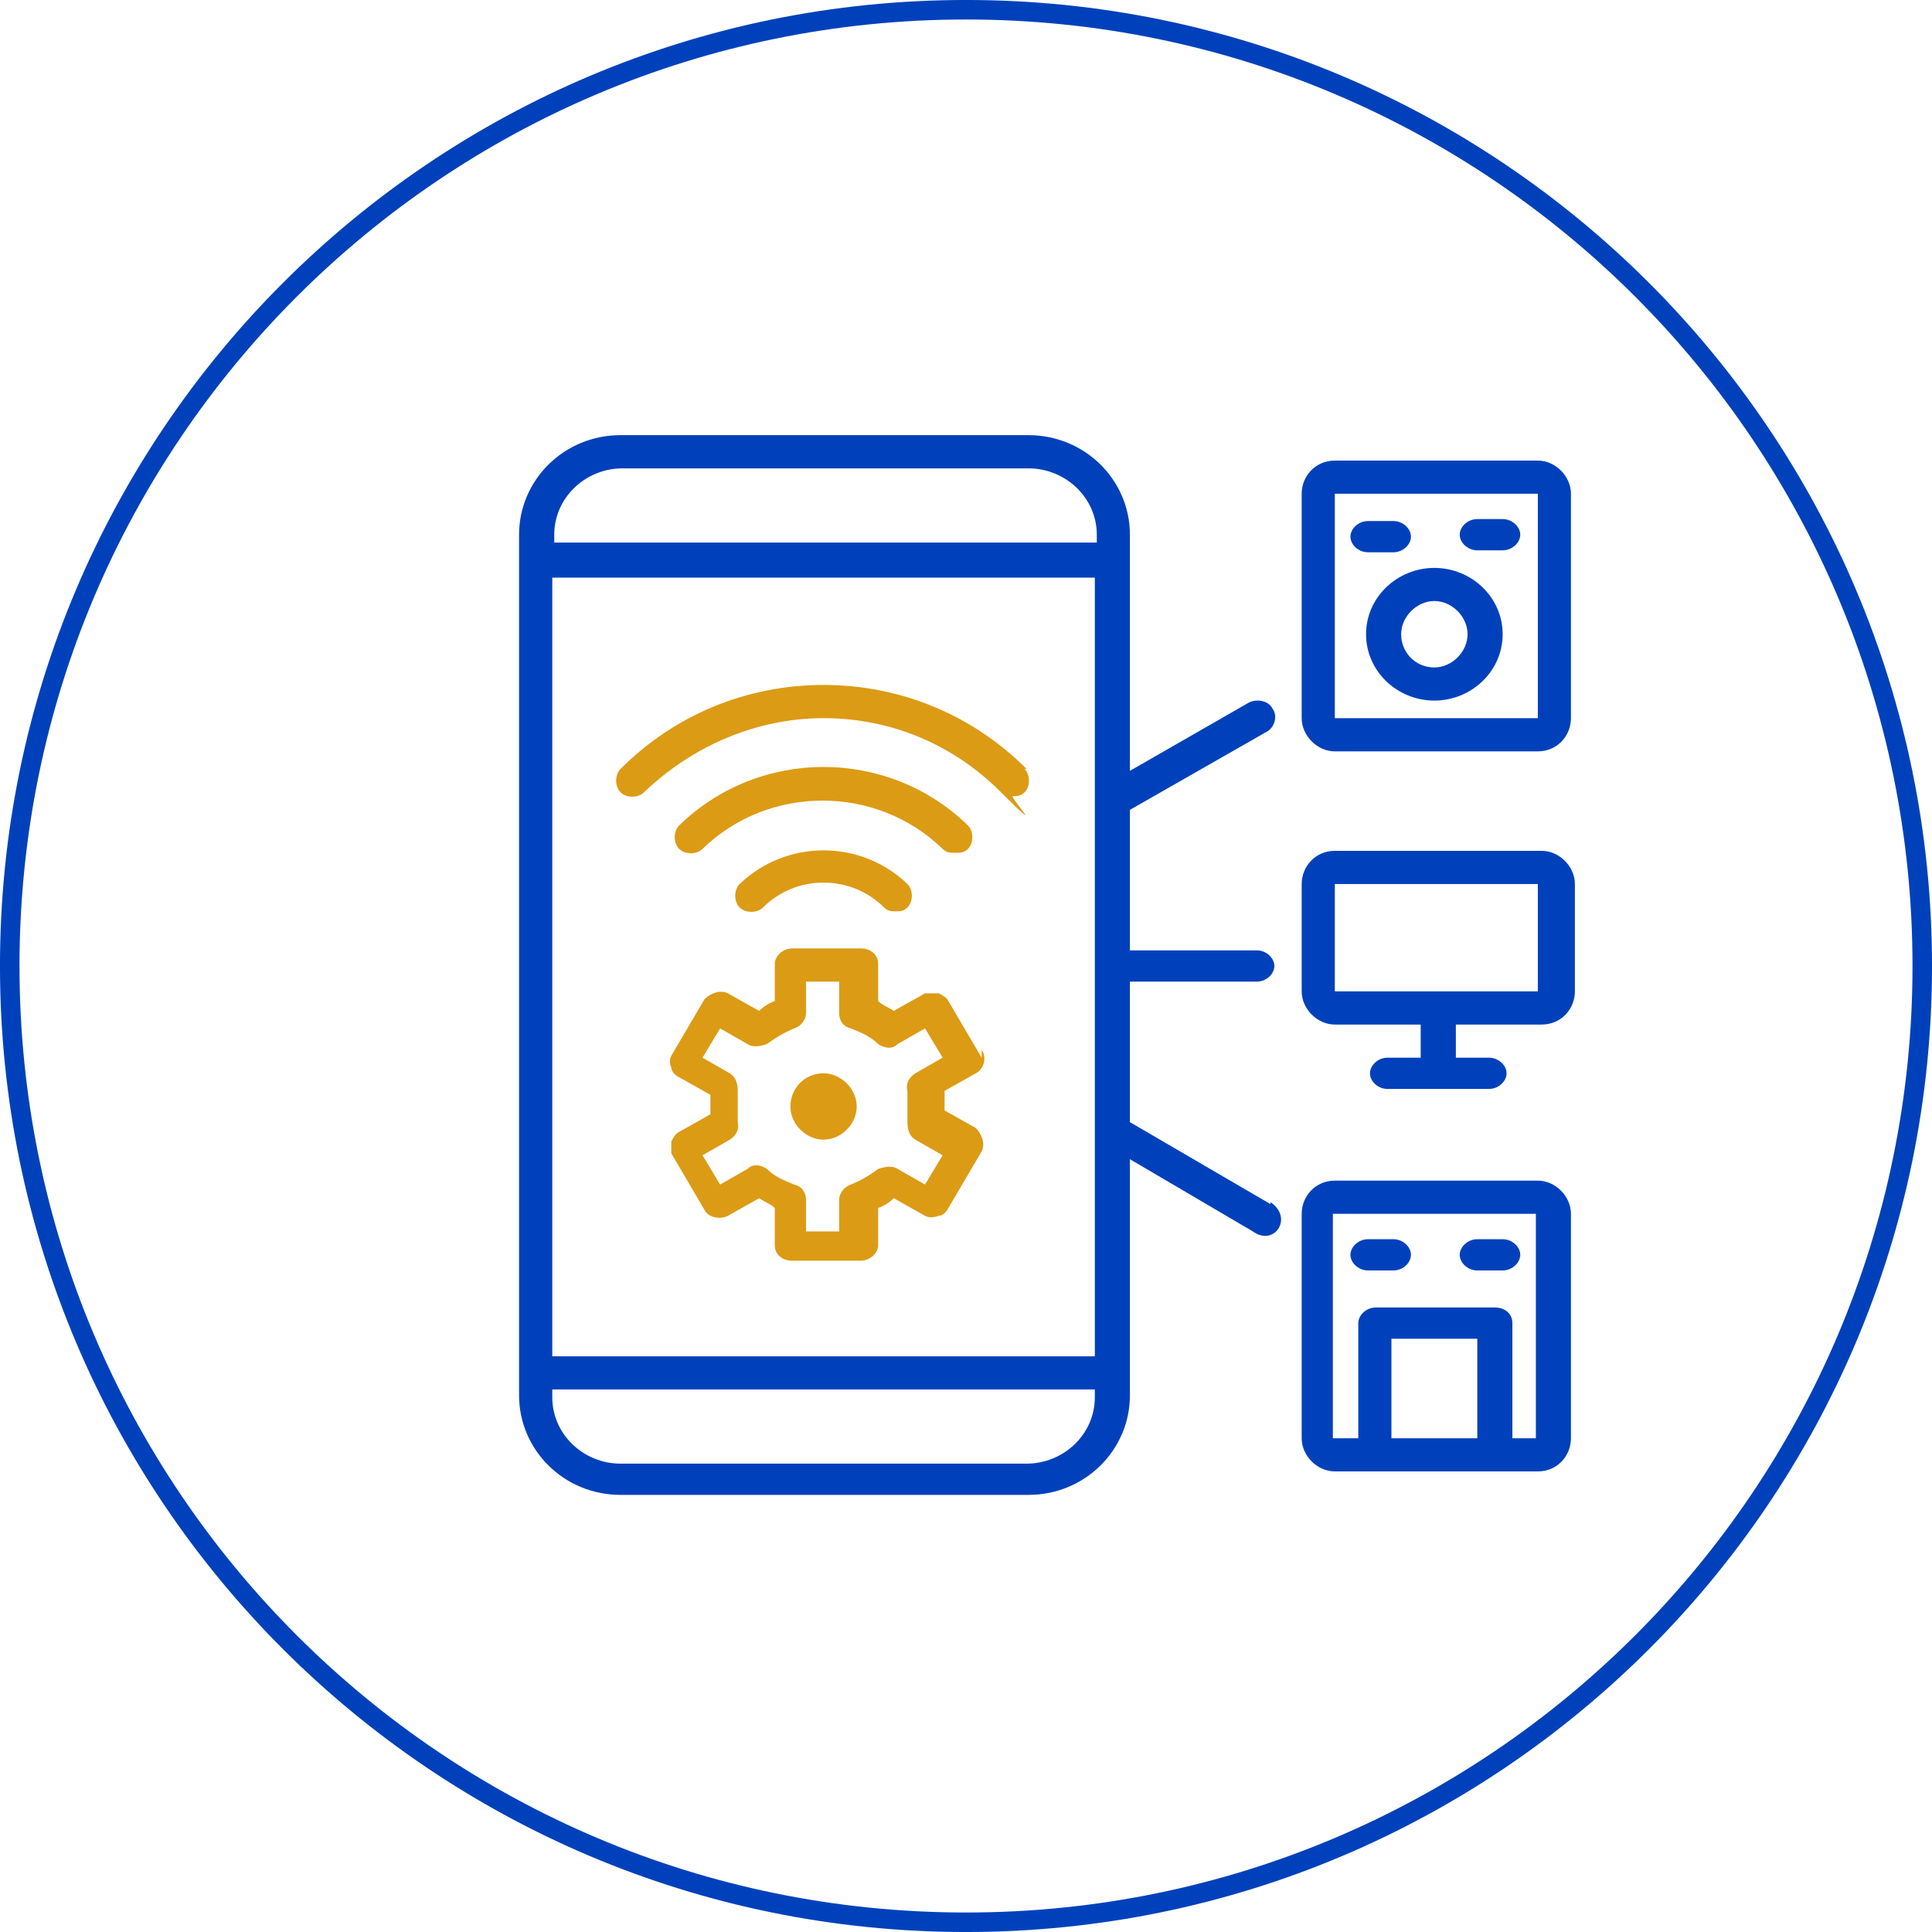
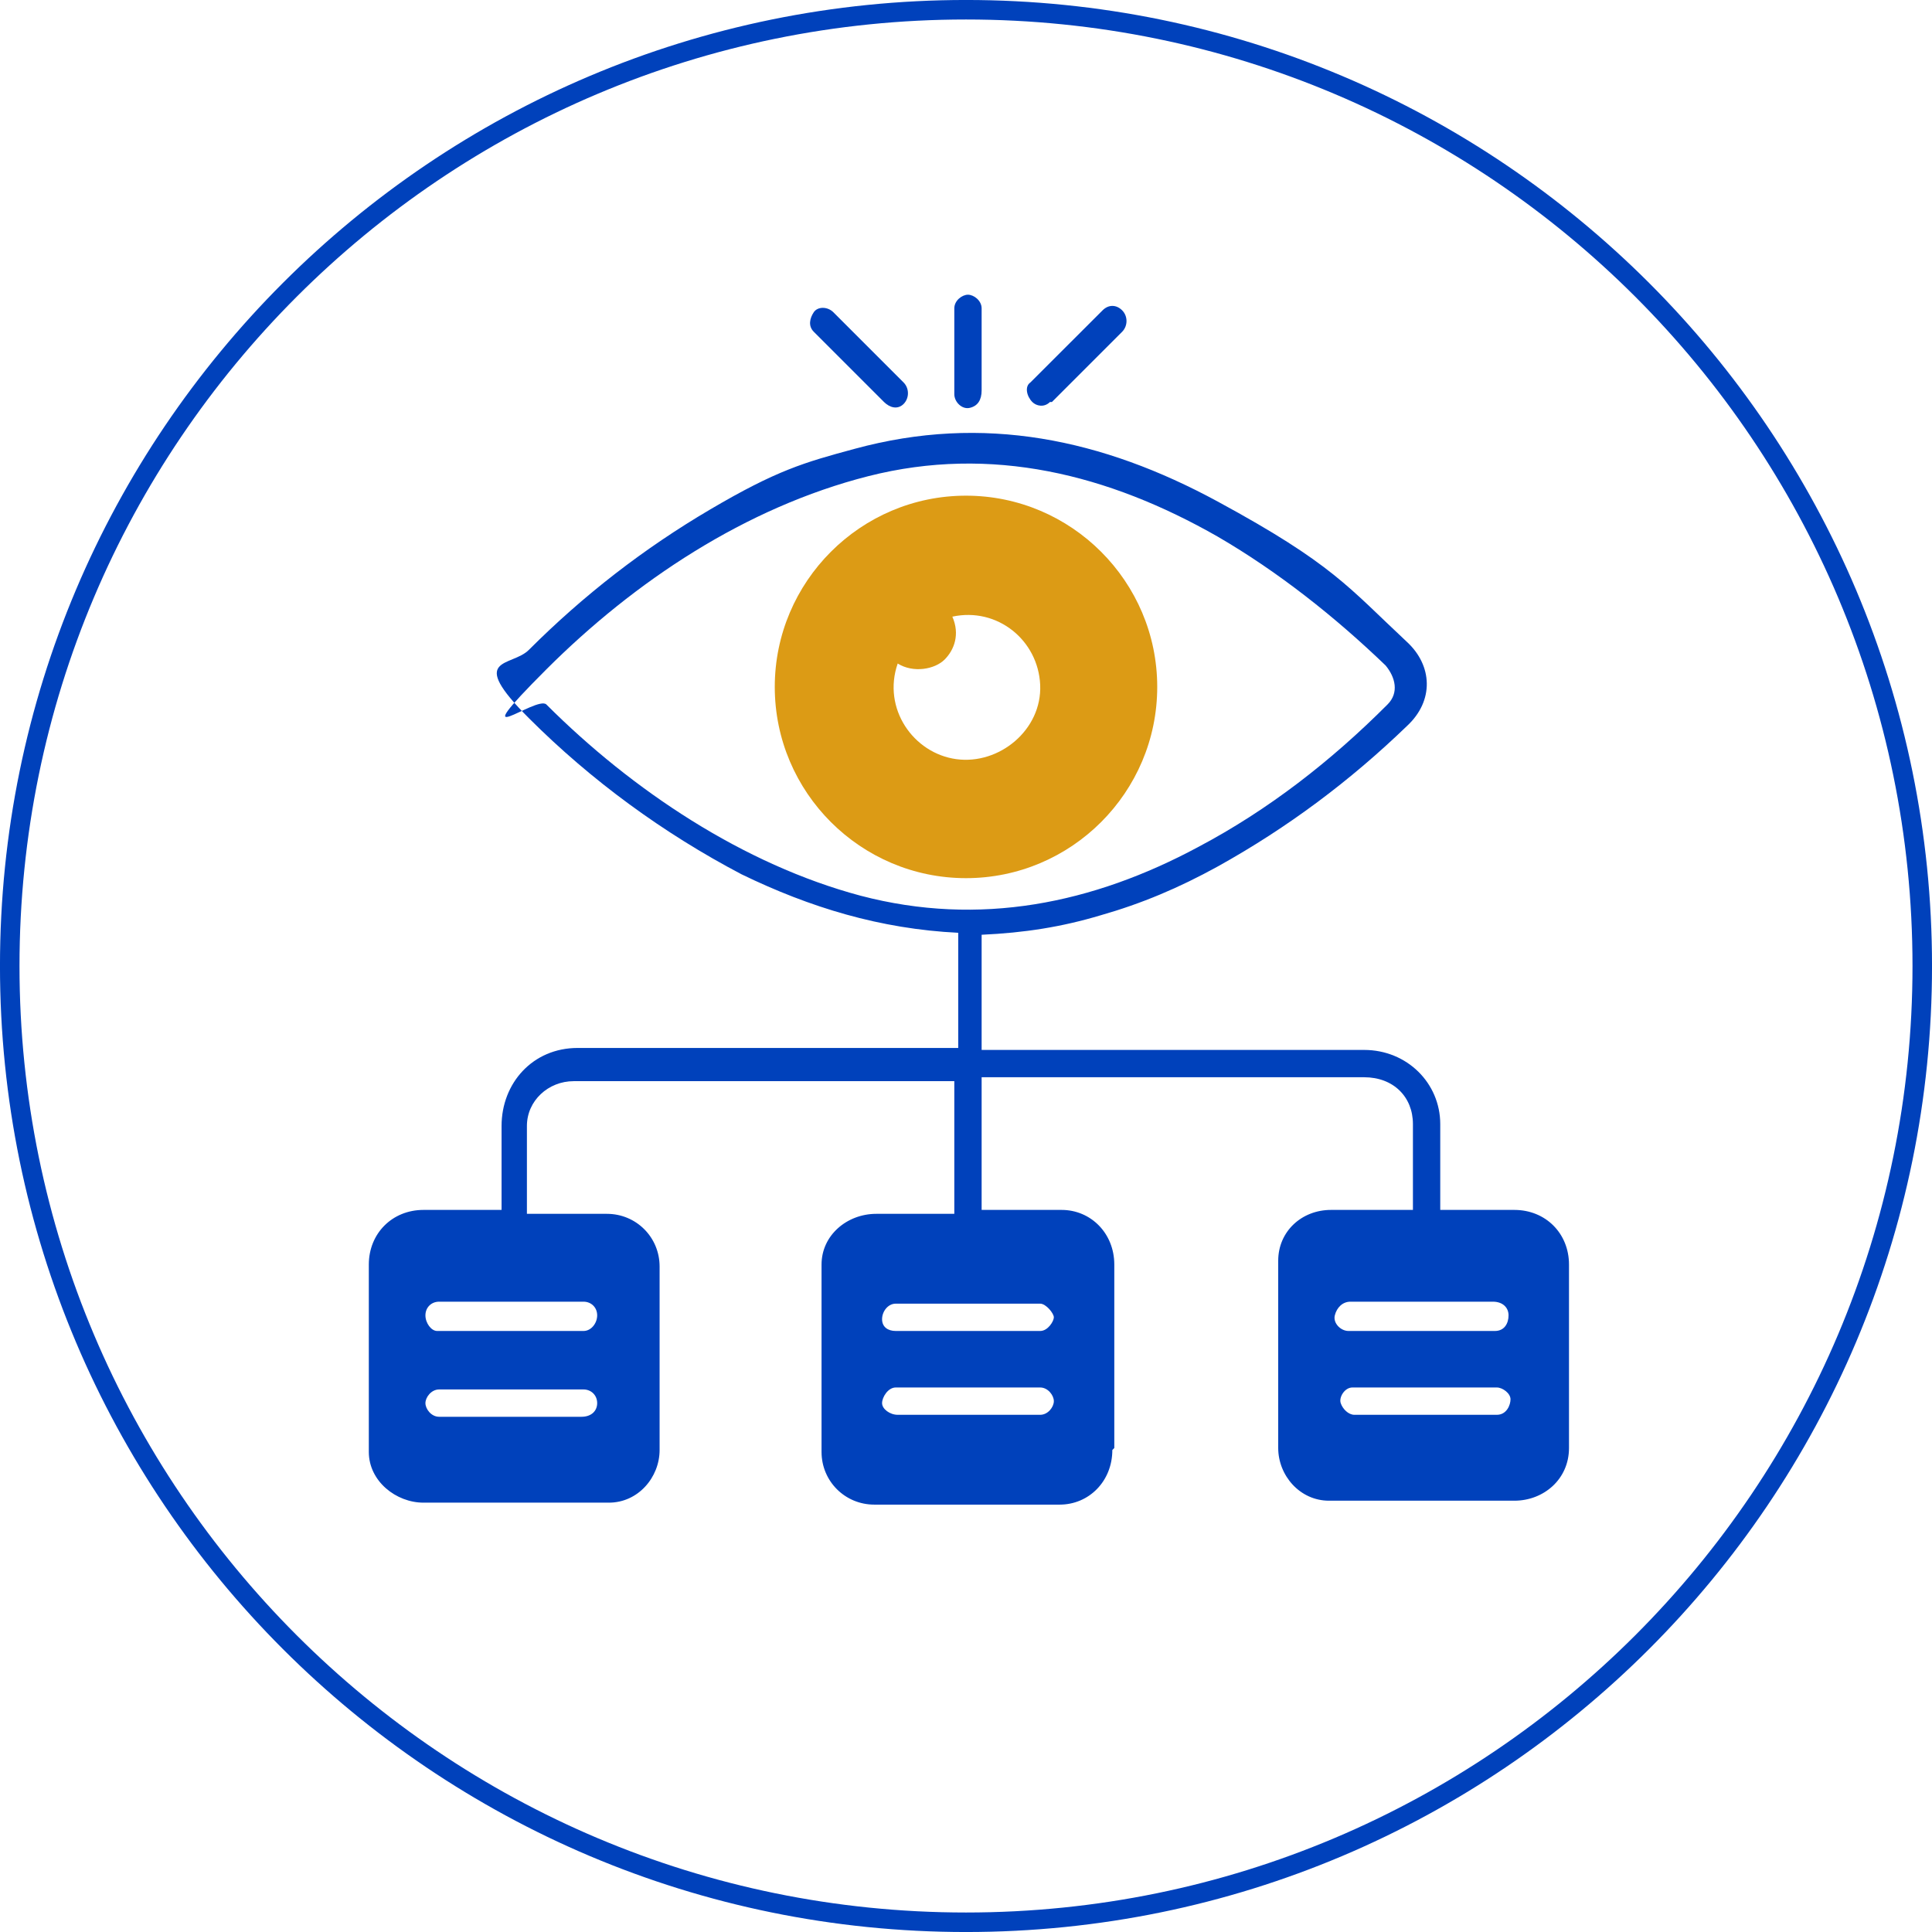
<svg xmlns="http://www.w3.org/2000/svg" width="100px" height="100px" viewBox="0 0 100 100" version="1.1">
  <g id="surface1">
    <path style="fill:none;stroke-width:1;stroke-linecap:butt;stroke-linejoin:miter;stroke:rgb(0%,25.49%,73.333%);stroke-opacity:1;stroke-miterlimit:10;" d="M 98.501 49.5 C 98.501 22.437 76.563 0.499 49.5 0.499 C 22.437 0.499 0.499 22.437 0.499 49.5 C 0.499 76.563 22.437 98.501 49.5 98.501 C 76.563 98.501 98.501 76.563 98.501 49.5 Z M 98.501 49.5 " transform="matrix(1.010101,0,0,1.010101,0,0)" />
-     <path style=" stroke:none;fill-rule:nonzero;fill:rgb(86.275%,60.784%,8.235%);fill-opacity:1;" d="M 38.281 45.758 C 37.98 46.062 37.98 46.668 38.281 46.969 C 38.586 47.273 39.191 47.273 39.496 46.969 C 41.211 45.254 44.039 45.254 45.758 46.969 C 45.961 47.172 46.16 47.172 46.363 47.172 C 46.566 47.172 46.77 47.172 46.969 46.969 C 47.273 46.668 47.273 46.062 46.969 45.758 C 44.547 43.434 40.707 43.434 38.281 45.758 Z M 38.281 45.758 " />
-     <path style=" stroke:none;fill-rule:nonzero;fill:rgb(86.275%,60.784%,8.235%);fill-opacity:1;" d="M 49.496 44.141 C 49.695 44.141 49.898 44.141 50.102 43.938 C 50.402 43.637 50.402 43.031 50.102 42.727 C 45.961 38.688 39.293 38.688 35.152 42.727 C 34.848 43.031 34.848 43.637 35.152 43.938 C 35.453 44.242 36.062 44.242 36.363 43.938 C 39.797 40.605 45.355 40.605 48.789 43.938 C 48.988 44.141 49.191 44.141 49.395 44.141 Z M 49.496 44.141 " />
-     <path style=" stroke:none;fill-rule:nonzero;fill:rgb(86.275%,60.784%,8.235%);fill-opacity:1;" d="M 53.133 39.797 C 50.305 36.969 46.566 35.453 42.625 35.453 C 38.688 35.453 34.949 36.969 32.121 39.797 C 31.816 40.102 31.816 40.707 32.121 41.012 C 32.426 41.312 33.031 41.312 33.332 41.012 C 35.859 38.586 39.191 37.172 42.625 37.172 C 46.062 37.172 49.293 38.484 51.816 41.012 C 54.344 43.535 52.223 41.211 52.426 41.211 C 52.625 41.211 52.828 41.211 53.031 41.012 C 53.332 40.707 53.332 40.102 53.031 39.797 Z M 53.133 39.797 " />
-     <path style=" stroke:none;fill-rule:nonzero;fill:rgb(0%,25.49%,73.333%);fill-opacity:1;" d="M 79.598 23.84 L 69.09 23.84 C 68.082 23.84 67.375 24.645 67.375 25.555 L 67.375 37.172 C 67.375 38.082 68.184 38.891 69.09 38.891 L 79.598 38.891 C 80.605 38.891 81.312 38.082 81.312 37.172 L 81.312 25.555 C 81.312 24.645 80.504 23.84 79.598 23.84 Z M 79.598 37.172 L 69.09 37.172 L 69.09 25.555 L 79.598 25.555 Z M 79.598 37.172 " />
-     <path style=" stroke:none;fill-rule:nonzero;fill:rgb(0%,25.49%,73.333%);fill-opacity:1;" d="M 74.242 29.395 C 72.324 29.395 70.707 30.91 70.707 32.828 C 70.707 34.746 72.324 36.262 74.242 36.262 C 76.16 36.262 77.777 34.746 77.777 32.828 C 77.777 30.91 76.16 29.395 74.242 29.395 Z M 74.242 34.547 C 73.23 34.547 72.523 33.738 72.523 32.828 C 72.523 31.918 73.332 31.109 74.242 31.109 C 75.152 31.109 75.961 31.918 75.961 32.828 C 75.961 33.738 75.152 34.547 74.242 34.547 Z M 74.242 34.547 " />
-     <path style=" stroke:none;fill-rule:nonzero;fill:rgb(0%,25.49%,73.333%);fill-opacity:1;" d="M 72.121 28.586 C 72.625 28.586 73.031 28.184 73.031 27.777 C 73.031 27.375 72.625 26.969 72.121 26.969 L 70.809 26.969 C 70.305 26.969 69.898 27.375 69.898 27.777 C 69.898 28.184 70.305 28.586 70.809 28.586 Z M 72.121 28.586 " />
-     <path style=" stroke:none;fill-rule:nonzero;fill:rgb(0%,25.49%,73.333%);fill-opacity:1;" d="M 77.777 26.867 L 76.465 26.867 C 75.961 26.867 75.555 27.273 75.555 27.676 C 75.555 28.082 75.961 28.484 76.465 28.484 L 77.777 28.484 C 78.281 28.484 78.688 28.082 78.688 27.676 C 78.688 27.273 78.281 26.867 77.777 26.867 Z M 77.777 26.867 " />
-     <path style=" stroke:none;fill-rule:nonzero;fill:rgb(0%,25.49%,73.333%);fill-opacity:1;" d="M 79.598 44.039 L 69.09 44.039 C 68.082 44.039 67.375 44.848 67.375 45.758 L 67.375 51.312 C 67.375 52.223 68.184 53.031 69.09 53.031 L 73.535 53.031 L 73.535 54.746 L 71.816 54.746 C 71.312 54.746 70.91 55.152 70.91 55.555 C 70.91 55.961 71.312 56.363 71.816 56.363 L 77.07 56.363 C 77.574 56.363 77.98 55.961 77.98 55.555 C 77.98 55.152 77.574 54.746 77.07 54.746 L 75.355 54.746 L 75.355 53.031 L 79.797 53.031 C 80.809 53.031 81.516 52.223 81.516 51.312 L 81.516 45.758 C 81.516 44.848 80.707 44.039 79.797 44.039 Z M 79.598 51.312 L 69.09 51.312 L 69.09 45.758 L 79.598 45.758 Z M 79.598 51.312 " />
-     <path style=" stroke:none;fill-rule:nonzero;fill:rgb(0%,25.49%,73.333%);fill-opacity:1;" d="M 79.598 61.109 L 69.09 61.109 C 68.082 61.109 67.375 61.918 67.375 62.828 L 67.375 74.445 C 67.375 75.355 68.184 76.16 69.09 76.16 L 79.598 76.16 C 80.605 76.16 81.312 75.355 81.312 74.445 L 81.312 62.828 C 81.312 61.918 80.504 61.109 79.598 61.109 Z M 76.465 74.445 L 72.02 74.445 L 72.02 69.293 L 76.465 69.293 Z M 79.598 74.445 L 78.281 74.445 L 78.281 68.484 C 78.281 67.98 77.879 67.676 77.375 67.676 L 71.211 67.676 C 70.707 67.676 70.305 68.082 70.305 68.484 L 70.305 74.445 L 68.988 74.445 L 68.988 62.828 L 79.496 62.828 C 79.496 62.828 79.496 74.445 79.496 74.445 Z M 79.598 74.445 " />
-     <path style=" stroke:none;fill-rule:nonzero;fill:rgb(0%,25.49%,73.333%);fill-opacity:1;" d="M 72.121 64.141 L 70.809 64.141 C 70.305 64.141 69.898 64.547 69.898 64.949 C 69.898 65.355 70.305 65.758 70.809 65.758 L 72.121 65.758 C 72.625 65.758 73.031 65.355 73.031 64.949 C 73.031 64.547 72.625 64.141 72.121 64.141 Z M 72.121 64.141 " />
-     <path style=" stroke:none;fill-rule:nonzero;fill:rgb(0%,25.49%,73.333%);fill-opacity:1;" d="M 77.777 64.141 L 76.465 64.141 C 75.961 64.141 75.555 64.547 75.555 64.949 C 75.555 65.355 75.961 65.758 76.465 65.758 L 77.777 65.758 C 78.281 65.758 78.688 65.355 78.688 64.949 C 78.688 64.547 78.281 64.141 77.777 64.141 Z M 77.777 64.141 " />
-     <path style=" stroke:none;fill-rule:nonzero;fill:rgb(0%,25.49%,73.333%);fill-opacity:1;" d="M 65.758 62.324 L 58.484 58.082 L 58.484 50.809 L 65.051 50.809 C 65.555 50.809 65.961 50.402 65.961 50 C 65.961 49.598 65.555 49.191 65.051 49.191 L 58.484 49.191 L 58.484 41.918 L 65.555 37.879 C 65.961 37.676 66.16 37.07 65.859 36.668 C 65.656 36.262 65.051 36.16 64.645 36.363 L 58.484 39.898 L 58.484 27.676 C 58.484 24.848 56.16 22.523 53.23 22.523 L 32.121 22.523 C 29.191 22.523 26.867 24.848 26.867 27.676 L 26.867 72.223 C 26.867 75.051 29.191 77.375 32.121 77.375 L 53.23 77.375 C 56.16 77.375 58.484 75.051 58.484 72.223 L 58.484 60 L 64.848 63.738 C 65.961 64.547 66.969 63.031 65.758 62.223 Z M 28.586 29.898 L 56.668 29.898 L 56.668 70.203 L 28.586 70.203 Z M 32.121 24.242 L 53.23 24.242 C 55.152 24.242 56.77 25.758 56.77 27.676 L 56.77 28.082 L 28.688 28.082 L 28.688 27.676 C 28.688 25.758 30.305 24.242 32.223 24.242 Z M 53.23 75.758 L 32.121 75.758 C 30.203 75.758 28.586 74.242 28.586 72.324 L 28.586 71.918 L 56.668 71.918 L 56.668 72.324 C 56.668 74.242 55.051 75.758 53.133 75.758 Z M 53.23 75.758 " />
-     <path style=" stroke:none;fill-rule:nonzero;fill:rgb(86.275%,60.784%,8.235%);fill-opacity:1;" d="M 50.809 54.746 L 49.09 51.816 C 48.988 51.617 48.789 51.516 48.586 51.414 C 48.383 51.414 48.082 51.414 47.879 51.414 L 46.262 52.324 C 45.961 52.121 45.656 52.02 45.453 51.816 L 45.453 49.898 C 45.453 49.395 45.051 49.09 44.547 49.09 L 41.012 49.09 C 40.504 49.09 40.102 49.496 40.102 49.898 L 40.102 51.816 C 39.797 51.918 39.496 52.121 39.293 52.324 L 37.676 51.414 C 37.273 51.211 36.77 51.414 36.465 51.719 L 34.746 54.645 C 34.645 54.848 34.645 55.051 34.746 55.254 C 34.746 55.453 34.949 55.656 35.152 55.758 L 36.77 56.668 C 36.77 56.867 36.77 56.969 36.77 57.172 C 36.77 57.375 36.77 57.477 36.77 57.676 L 35.152 58.586 C 34.949 58.688 34.848 58.891 34.746 59.09 C 34.746 59.293 34.746 59.496 34.746 59.695 L 36.465 62.625 C 36.668 63.031 37.273 63.133 37.676 62.93 L 39.293 62.02 C 39.598 62.223 39.898 62.324 40.102 62.523 L 40.102 64.445 C 40.102 64.949 40.504 65.254 41.012 65.254 L 44.547 65.254 C 45.051 65.254 45.453 64.848 45.453 64.445 L 45.453 62.523 C 45.758 62.426 46.062 62.223 46.262 62.02 L 47.879 62.93 C 48.082 63.031 48.281 63.031 48.586 62.93 C 48.789 62.93 48.988 62.727 49.09 62.523 L 50.809 59.598 C 51.012 59.191 50.809 58.688 50.504 58.383 L 48.891 57.477 C 48.891 57.273 48.891 57.172 48.891 56.969 C 48.891 56.77 48.891 56.668 48.891 56.465 L 50.504 55.555 C 50.91 55.355 51.109 54.746 50.809 54.344 Z M 47.375 55.555 C 47.07 55.758 46.867 56.062 46.969 56.465 C 46.969 56.77 46.969 56.969 46.969 57.273 C 46.969 57.574 46.969 57.777 46.969 58.082 C 46.969 58.484 47.07 58.789 47.375 58.988 L 48.789 59.797 L 47.879 61.312 L 46.465 60.504 C 46.16 60.305 45.758 60.402 45.453 60.504 C 45.051 60.809 44.547 61.109 44.039 61.312 C 43.738 61.414 43.434 61.719 43.434 62.121 L 43.434 63.738 L 41.719 63.738 L 41.719 62.121 C 41.719 61.719 41.516 61.414 41.109 61.312 C 40.605 61.109 40.102 60.91 39.695 60.504 C 39.395 60.305 38.988 60.203 38.688 60.504 L 37.273 61.312 L 36.363 59.797 L 37.777 58.988 C 38.082 58.789 38.281 58.484 38.184 58.082 C 38.184 57.777 38.184 57.574 38.184 57.273 C 38.184 56.969 38.184 56.77 38.184 56.465 C 38.184 56.062 38.082 55.758 37.777 55.555 L 36.363 54.746 L 37.273 53.23 L 38.688 54.039 C 38.988 54.242 39.395 54.141 39.695 54.039 C 40.102 53.738 40.605 53.434 41.109 53.23 C 41.414 53.133 41.719 52.828 41.719 52.426 L 41.719 50.809 L 43.434 50.809 L 43.434 52.426 C 43.434 52.828 43.637 53.133 44.039 53.23 C 44.547 53.434 45.051 53.637 45.453 54.039 C 45.758 54.242 46.16 54.344 46.465 54.039 L 47.879 53.23 L 48.789 54.746 Z M 47.375 55.555 " />
-     <path style=" stroke:none;fill-rule:nonzero;fill:rgb(86.275%,60.784%,8.235%);fill-opacity:1;" d="M 42.625 55.555 C 41.617 55.555 40.91 56.363 40.91 57.273 C 40.91 58.184 41.719 58.988 42.625 58.988 C 43.535 58.988 44.344 58.184 44.344 57.273 C 44.344 56.363 43.535 55.555 42.625 55.555 Z M 42.625 55.555 " />
+     <path style=" stroke:none;fill-rule:nonzero;fill:rgb(0%,25.49%,73.333%);fill-opacity:1;" d="M 54.344 20.809 C 54.039 21.109 53.637 21.012 53.434 20.809 C 53.133 20.504 53.031 20 53.332 19.797 L 57.07 16.062 C 57.375 15.758 57.777 15.758 58.082 16.062 C 58.383 16.363 58.383 16.867 58.082 17.172 L 54.445 20.809 Z M 54.344 20.809 " />
+     <path style=" stroke:none;fill-rule:nonzero;fill:rgb(0%,25.49%,73.333%);fill-opacity:1;" d="M 46.77 19.797 C 47.07 20.102 47.07 20.605 46.77 20.91 C 46.465 21.211 46.062 21.109 45.758 20.809 L 42.121 17.172 C 41.816 16.867 41.918 16.465 42.121 16.16 C 42.324 15.859 42.828 15.859 43.133 16.16 Z M 46.77 19.797 " />
+     <path style=" stroke:none;fill-rule:nonzero;fill:rgb(0%,25.49%,73.333%);fill-opacity:1;" d="M 50.809 20.203 C 50.809 20.707 50.605 21.012 50.203 21.109 C 49.797 21.211 49.395 20.809 49.395 20.402 L 49.395 15.961 C 49.395 15.555 49.797 15.254 50.102 15.254 C 50.402 15.254 50.809 15.555 50.809 15.961 Z M 50.809 20.203 " />
+     <path style=" stroke:none;fill-rule:nonzero;fill:rgb(86.275%,60.784%,8.235%);fill-opacity:1;" d="M 59.898 35.555 C 59.898 41.012 55.453 45.453 50 45.453 C 44.547 45.453 40.102 41.012 40.102 35.555 C 40.102 30.102 44.547 25.656 50 25.656 C 55.453 25.656 59.898 30.102 59.898 35.555 Z M 46.465 34.344 C 45.656 36.668 47.273 38.988 49.496 39.293 C 51.719 39.598 53.938 37.777 53.84 35.453 C 53.738 33.133 51.617 31.414 49.293 31.918 C 49.695 32.828 49.395 33.637 48.891 34.141 C 48.383 34.645 47.273 34.848 46.465 34.344 Z M 46.465 34.344 " />
+     <path style=" stroke:none;fill-rule:nonzero;fill:rgb(0%,25.49%,73.333%);fill-opacity:1;" d="M 57.574 75.051 C 57.574 76.668 56.363 77.879 54.848 77.879 L 45.254 77.879 C 43.738 77.879 42.523 76.668 42.523 75.152 L 42.523 65.453 C 42.523 63.938 43.84 62.828 45.355 62.828 L 49.395 62.828 C 49.395 62.828 49.395 55.961 49.395 55.961 L 29.695 55.961 C 28.383 55.961 27.273 56.969 27.273 58.281 L 27.273 62.828 C 27.273 62.828 31.414 62.828 31.414 62.828 C 32.93 62.828 34.141 64.039 34.141 65.555 L 34.141 75.051 C 34.141 76.465 33.031 77.777 31.516 77.777 L 21.918 77.777 C 20.504 77.777 19.09 76.668 19.09 75.152 L 19.09 65.453 C 19.09 63.84 20.305 62.625 21.918 62.625 L 25.961 62.625 C 25.961 62.625 25.961 58.281 25.961 58.281 C 25.961 56.062 27.574 54.242 29.898 54.242 L 49.598 54.242 C 49.598 54.242 49.598 48.281 49.598 48.281 C 45.555 48.082 41.918 46.969 38.383 45.254 C 34.344 43.133 30.605 40.402 27.375 37.172 C 24.141 33.938 26.465 34.547 27.375 33.637 C 30.203 30.809 33.332 28.383 36.77 26.363 C 40.203 24.344 41.617 23.938 44.242 23.23 C 50.91 21.414 57.07 22.727 63.031 25.961 C 68.988 29.191 69.797 30.402 72.828 33.23 C 74.141 34.445 74.242 36.262 72.828 37.574 C 69.898 40.402 66.668 42.828 63.031 44.848 C 61.012 45.961 59.09 46.77 56.969 47.375 C 54.949 47.98 53.031 48.281 50.809 48.383 L 50.809 54.344 C 50.809 54.344 70.605 54.344 70.605 54.344 C 72.828 54.344 74.547 56.062 74.547 58.184 L 74.547 62.625 C 74.547 62.625 78.383 62.625 78.383 62.625 C 80 62.625 81.211 63.84 81.211 65.453 L 81.211 74.949 C 81.211 76.566 79.898 77.676 78.383 77.676 L 68.789 77.676 C 67.273 77.676 66.16 76.363 66.16 74.949 L 66.16 65.254 C 66.16 63.738 67.375 62.625 68.891 62.625 L 73.133 62.625 C 73.133 62.625 73.133 58.184 73.133 58.184 C 73.133 56.77 72.121 55.758 70.605 55.758 L 50.809 55.758 C 50.809 55.758 50.809 62.625 50.809 62.625 L 54.949 62.625 C 56.465 62.625 57.676 63.84 57.676 65.453 L 57.676 74.949 Z M 62.02 43.84 C 65.656 41.918 68.891 39.395 71.816 36.465 C 72.426 35.859 72.223 35.051 71.719 34.445 C 69.09 31.918 66.16 29.598 63.031 27.777 C 57.375 24.547 51.312 23.031 44.949 24.645 C 38.586 26.262 32.828 30.102 28.281 34.645 C 23.738 39.191 27.777 35.961 28.281 36.465 C 32.727 40.91 38.484 44.746 44.547 46.363 C 50.707 47.98 56.566 46.77 62.02 43.84 Z M 30.203 68.891 C 30.605 68.891 30.91 68.484 30.91 68.082 C 30.91 67.676 30.605 67.375 30.203 67.375 L 22.727 67.375 C 22.324 67.375 22.02 67.676 22.02 68.082 C 22.02 68.484 22.324 68.891 22.625 68.891 Z M 53.84 68.891 C 54.242 68.891 54.547 68.383 54.547 68.184 C 54.547 67.98 54.141 67.477 53.84 67.477 L 46.363 67.477 C 45.961 67.477 45.656 67.879 45.656 68.281 C 45.656 68.688 45.961 68.891 46.363 68.891 L 53.938 68.891 Z M 77.375 68.891 C 77.879 68.891 78.082 68.484 78.082 68.082 C 78.082 67.676 77.777 67.375 77.273 67.375 L 69.898 67.375 C 69.496 67.375 69.191 67.676 69.09 68.082 C 68.988 68.484 69.395 68.891 69.797 68.891 Z M 30.102 73.332 C 30.605 73.332 30.91 73.031 30.91 72.625 C 30.91 72.223 30.605 71.918 30.203 71.918 L 22.727 71.918 C 22.324 71.918 22.02 72.324 22.02 72.625 C 22.02 72.93 22.324 73.332 22.727 73.332 Z M 53.84 73.23 C 54.242 73.23 54.547 72.828 54.547 72.523 C 54.547 72.223 54.242 71.816 53.84 71.816 L 46.363 71.816 C 45.961 71.816 45.656 72.324 45.656 72.625 C 45.656 72.93 46.062 73.23 46.465 73.23 Z M 77.477 73.23 C 77.98 73.23 78.184 72.727 78.184 72.426 C 78.184 72.121 77.777 71.816 77.477 71.816 L 70 71.816 C 69.598 71.816 69.293 72.324 69.395 72.625 C 69.496 72.93 69.797 73.23 70.102 73.23 L 77.574 73.23 Z M 77.477 73.23 " />
  </g>
</svg>
